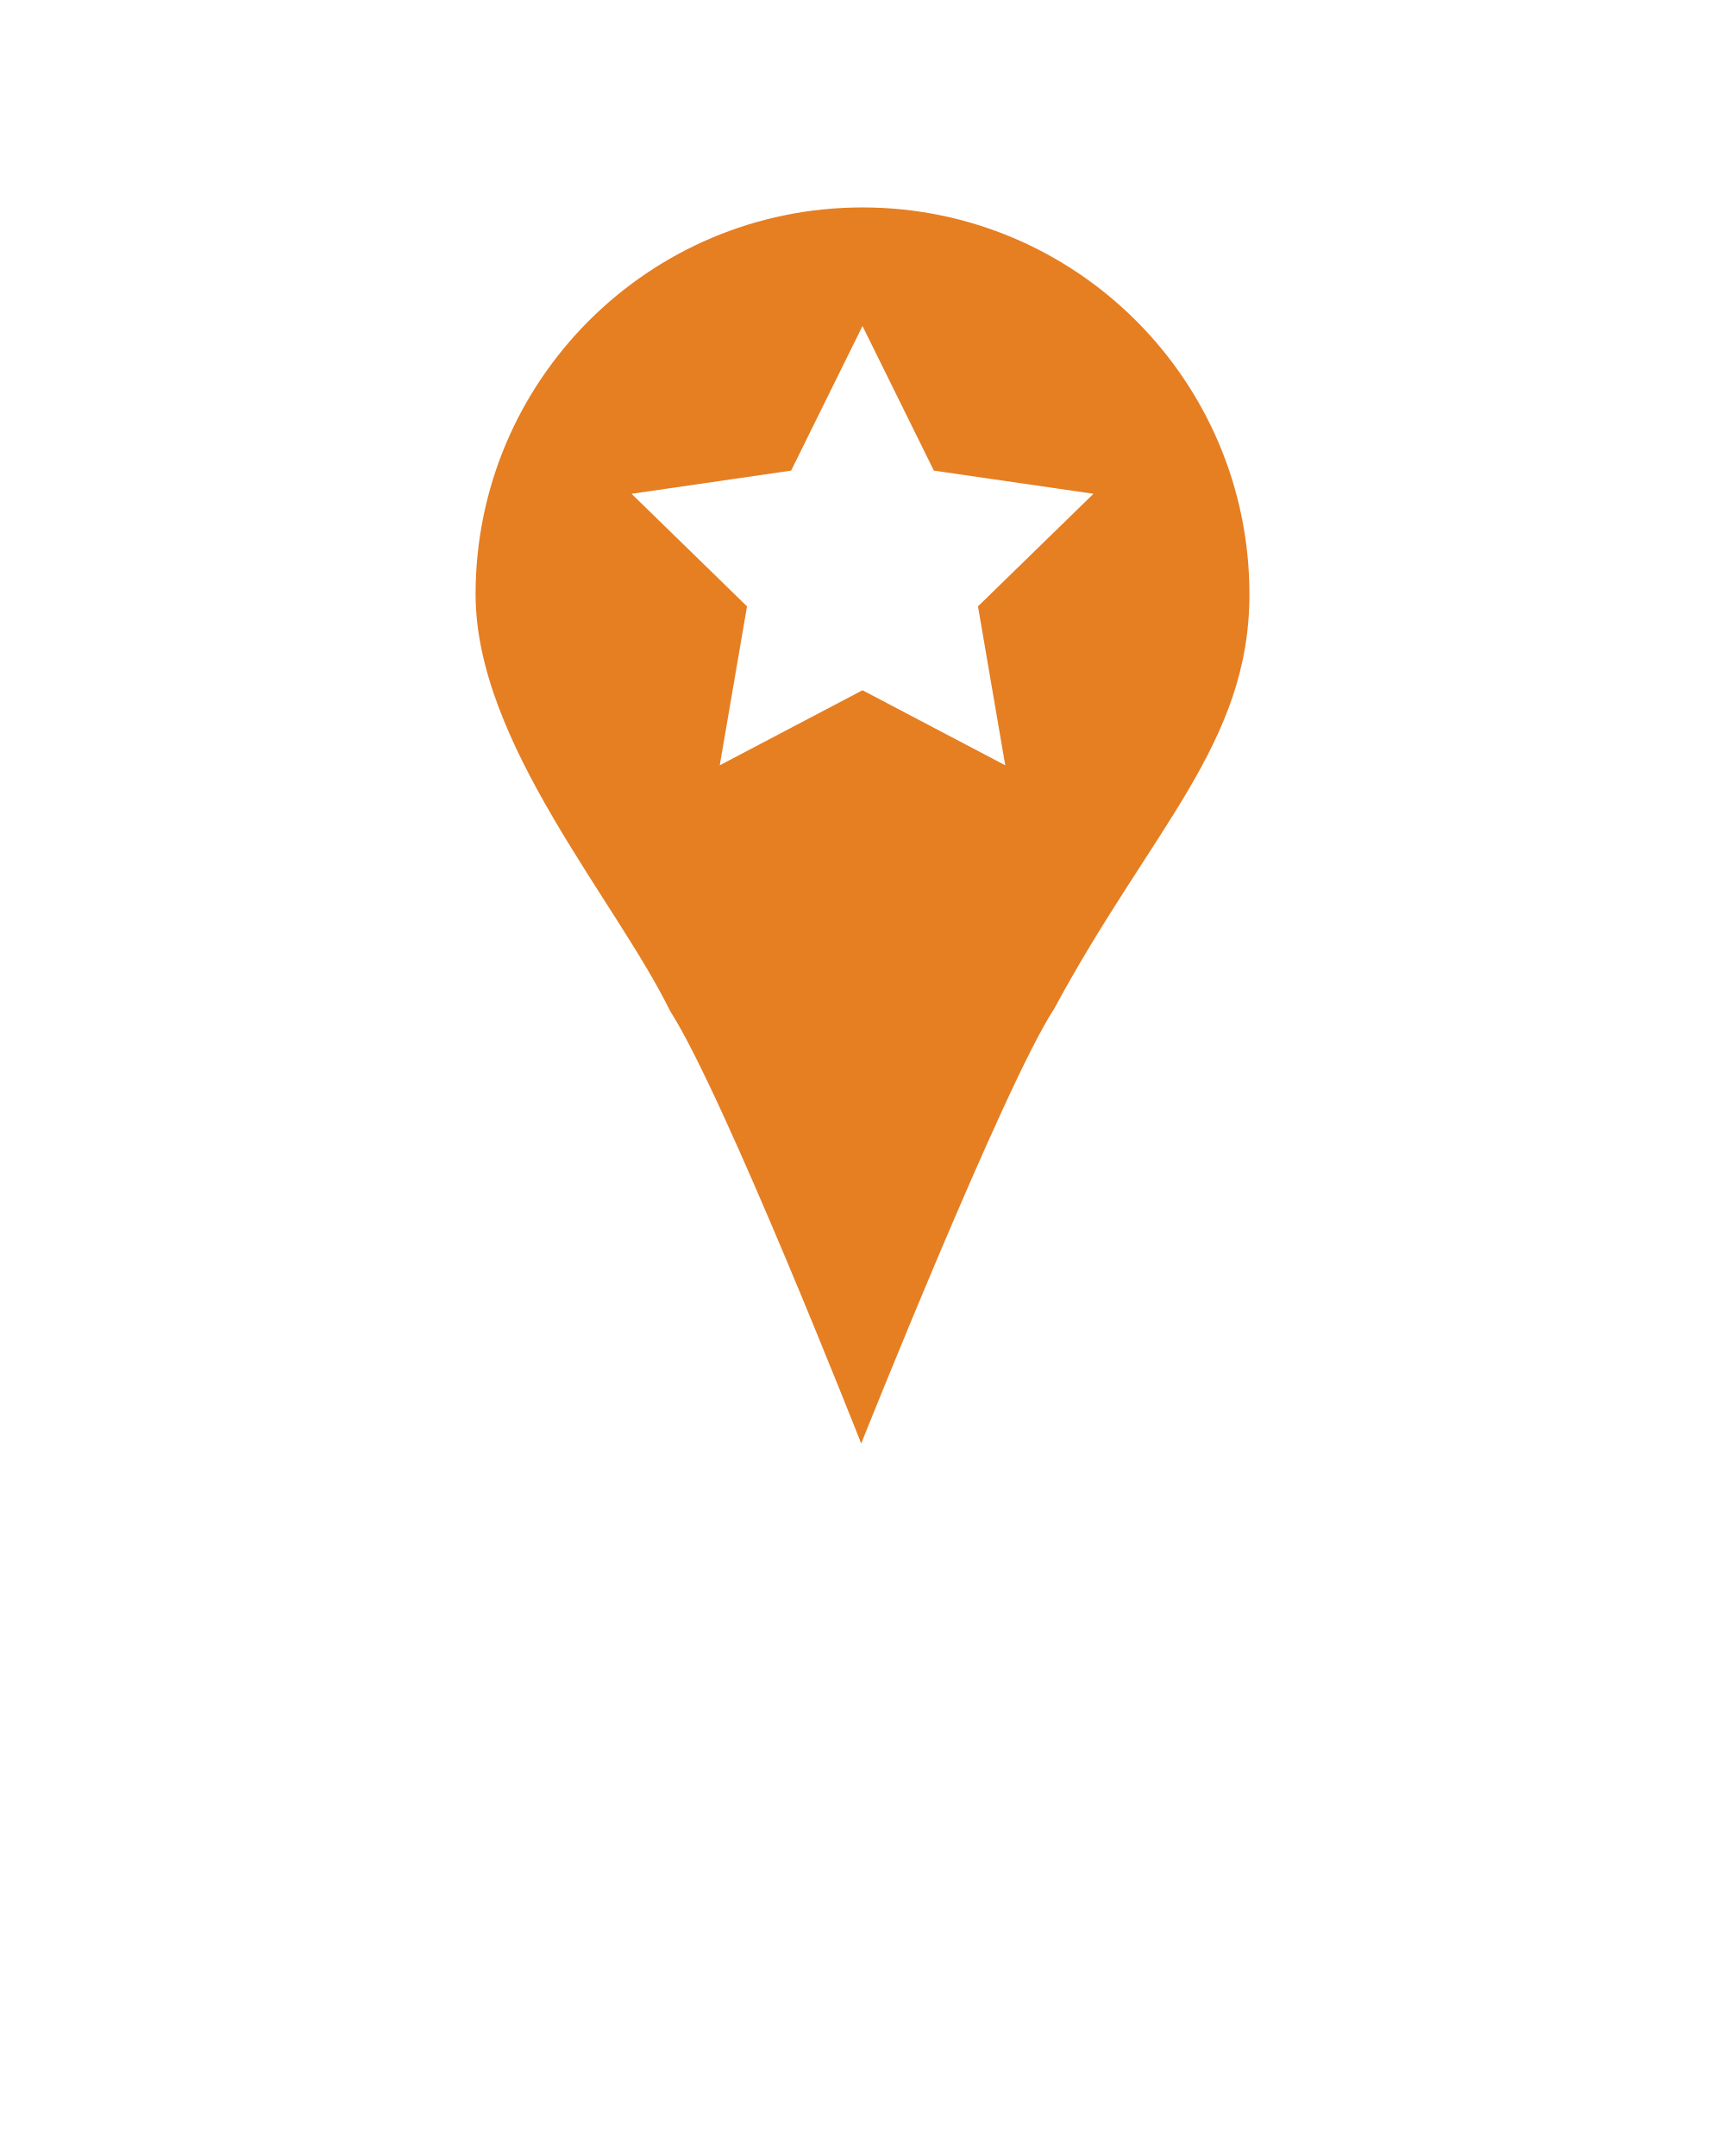
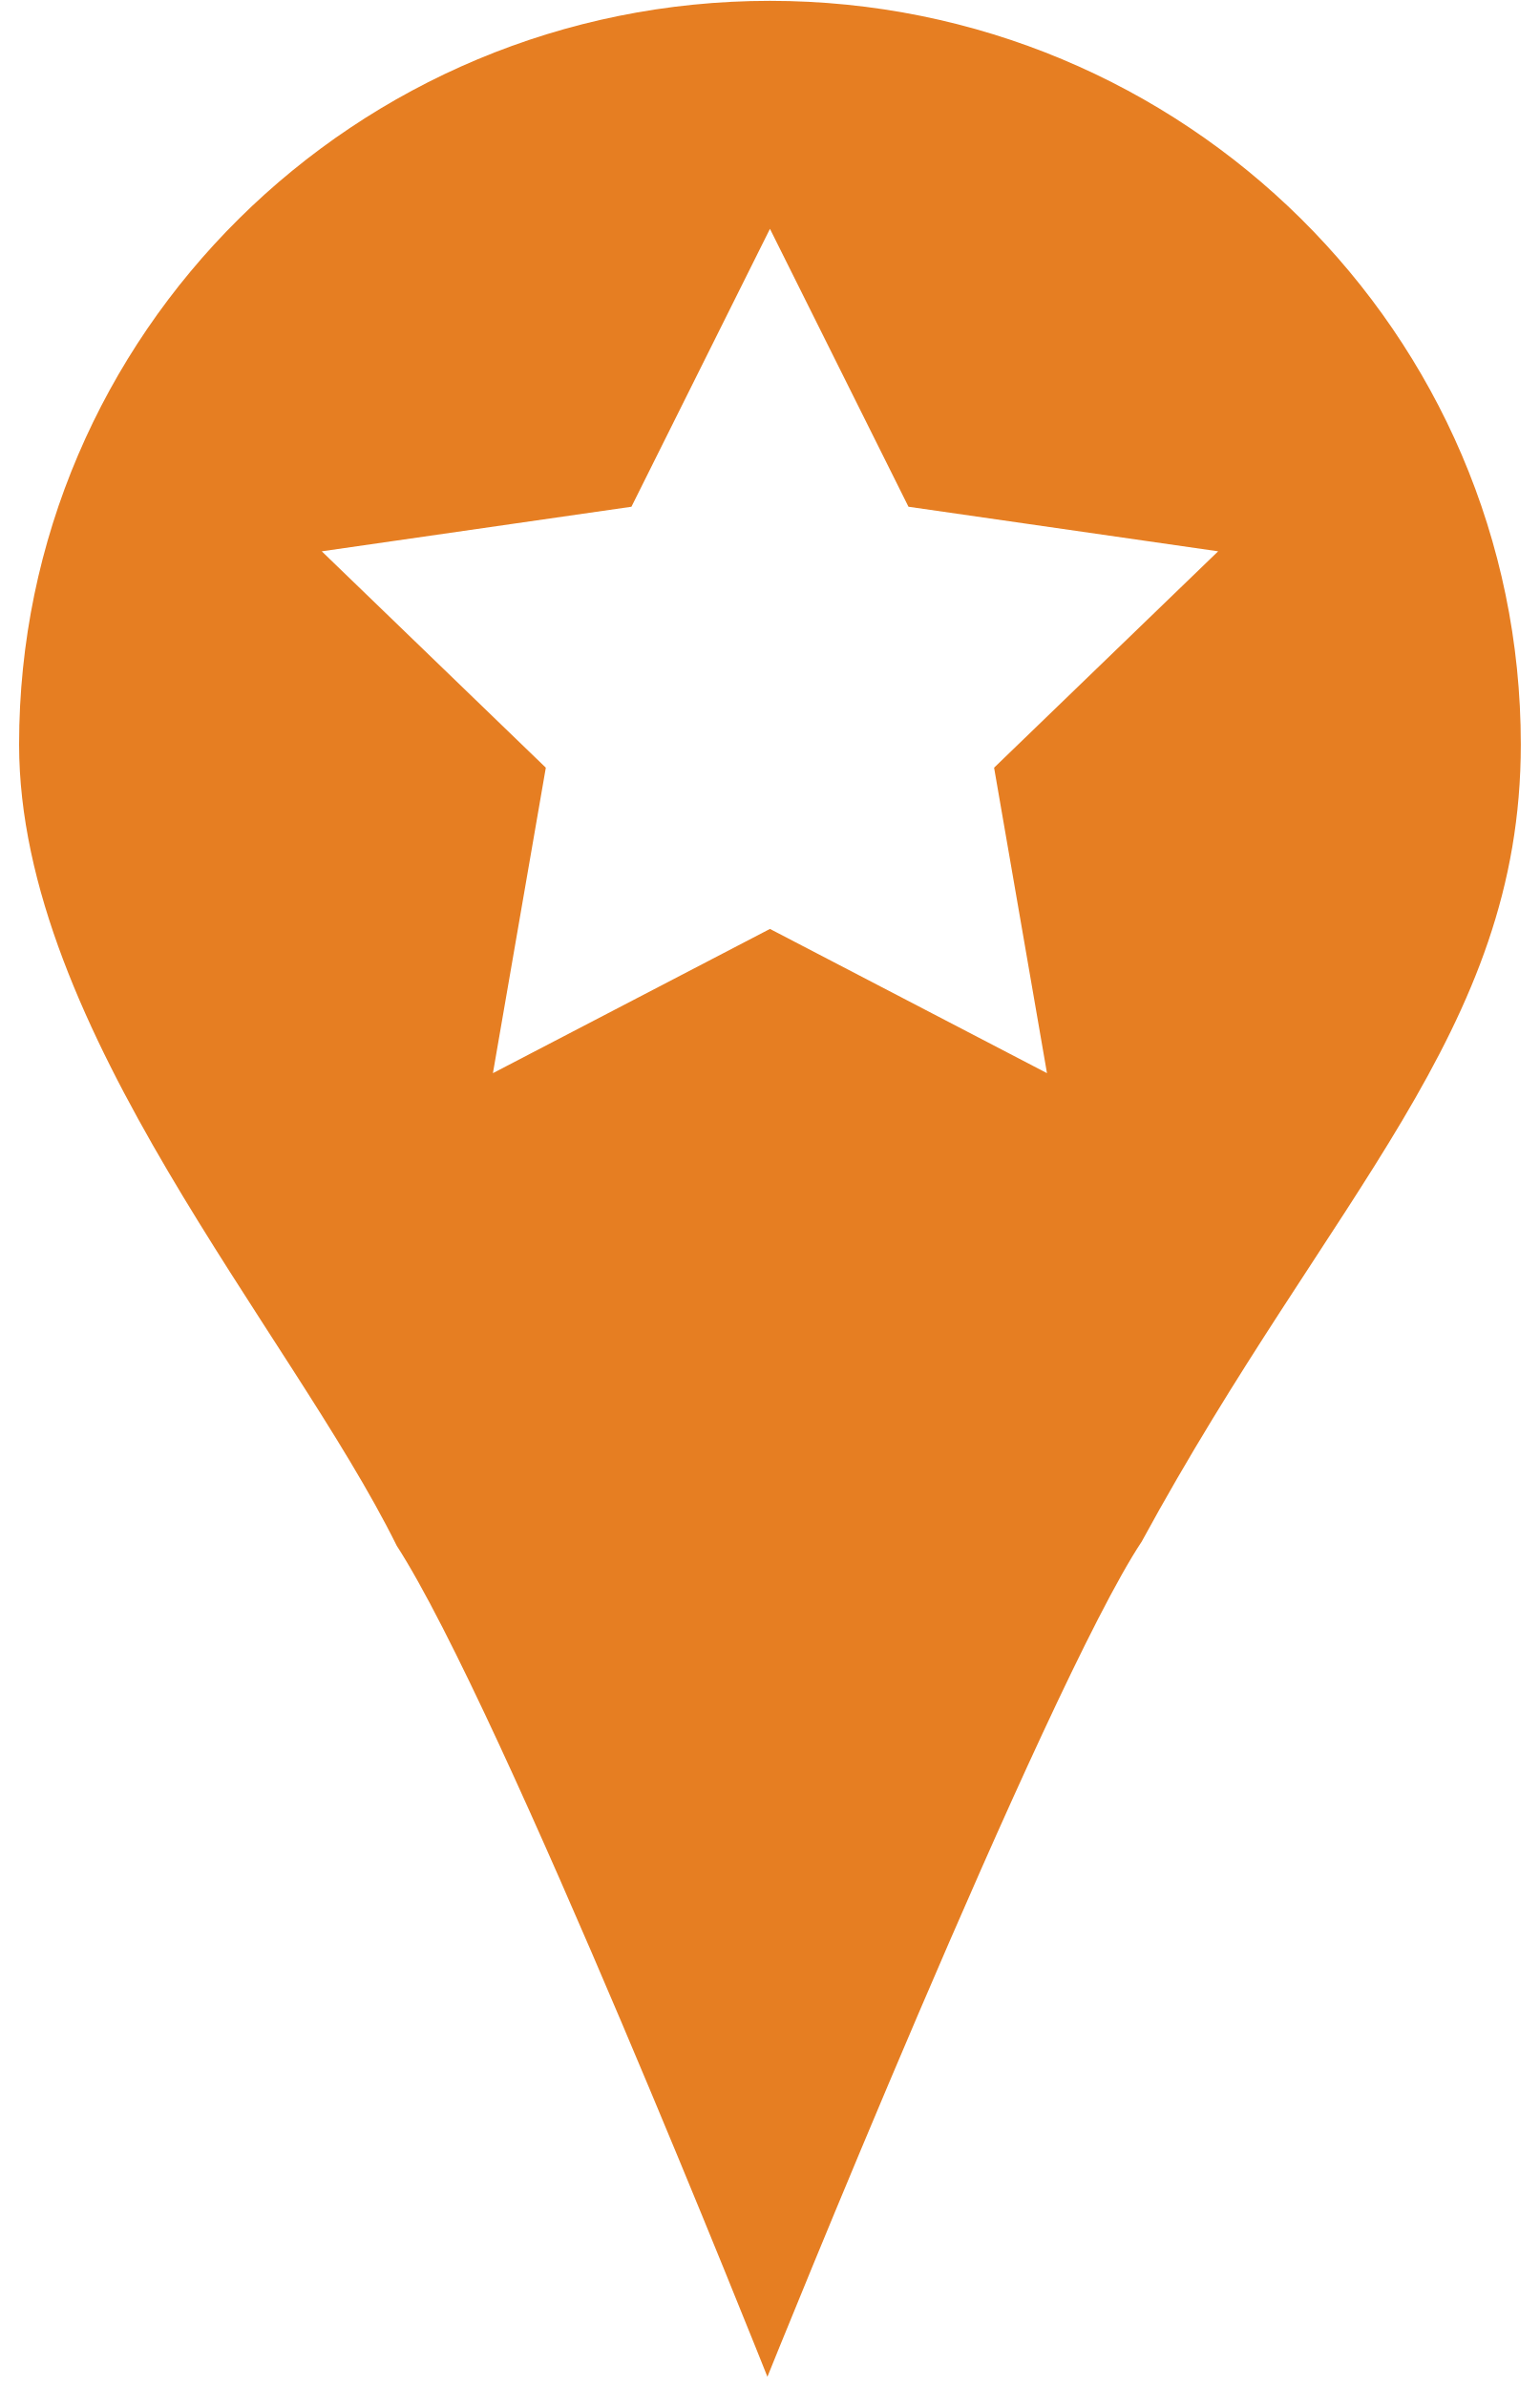
- <svg xmlns="http://www.w3.org/2000/svg" version="1.1" x="0px" y="0px" viewBox="0 0 100 125" enable-background="new 0 0 100 100" xml:space="preserve" fill="#E67E22">
-   <path d="M49.999,12.026c-12.387,0-22.429,10.042-22.429,22.429c0,8.597,8.088,17.655,11.283,24.17  c3.125,4.875,11.072,25.066,11.072,25.066S58.229,62.875,61.104,58.5C66.75,48.024,72.43,43.136,72.43,34.455  C72.43,22.068,62.387,12.026,49.999,12.026z M56.695,35.155l1.58,9.215L50,40.019l-8.275,4.351l1.58-9.215l-6.694-6.526l9.251-1.344  L50,18.902l4.137,8.383l9.252,1.344L56.695,35.155z" />
+ <svg xmlns="http://www.w3.org/2000/svg" width="20px" height="31px" viewBox="0 0 20 31" version="1.1">
+   <defs />
+   <g id="Page-1" stroke="none" stroke-width="1" fill="none" fill-rule="evenodd">
+     <g id="orange-star-copy" fill-rule="nonzero" fill="#E67E22">
+       <path d="M10,0.011 C4.614,0.011 0.248,4.335 0.248,9.668 C0.248,13.37 3.764,17.27 5.153,20.075 C6.512,22.174 9.967,30.867 9.967,30.867 C9.967,30.867 13.578,21.905 14.828,20.021 C17.283,15.51 19.752,13.406 19.752,9.668 C19.752,4.335 15.386,0.011 10,0.011 Z M12.911,9.97 L13.598,13.937 L10,12.064 L6.402,13.937 L7.089,9.97 L4.179,7.16 L8.201,6.581 L10,2.972 L11.799,6.581 L15.821,7.16 L12.911,9.97 Z" id="Shape" />
+     </g>
+   </g>
</svg>
